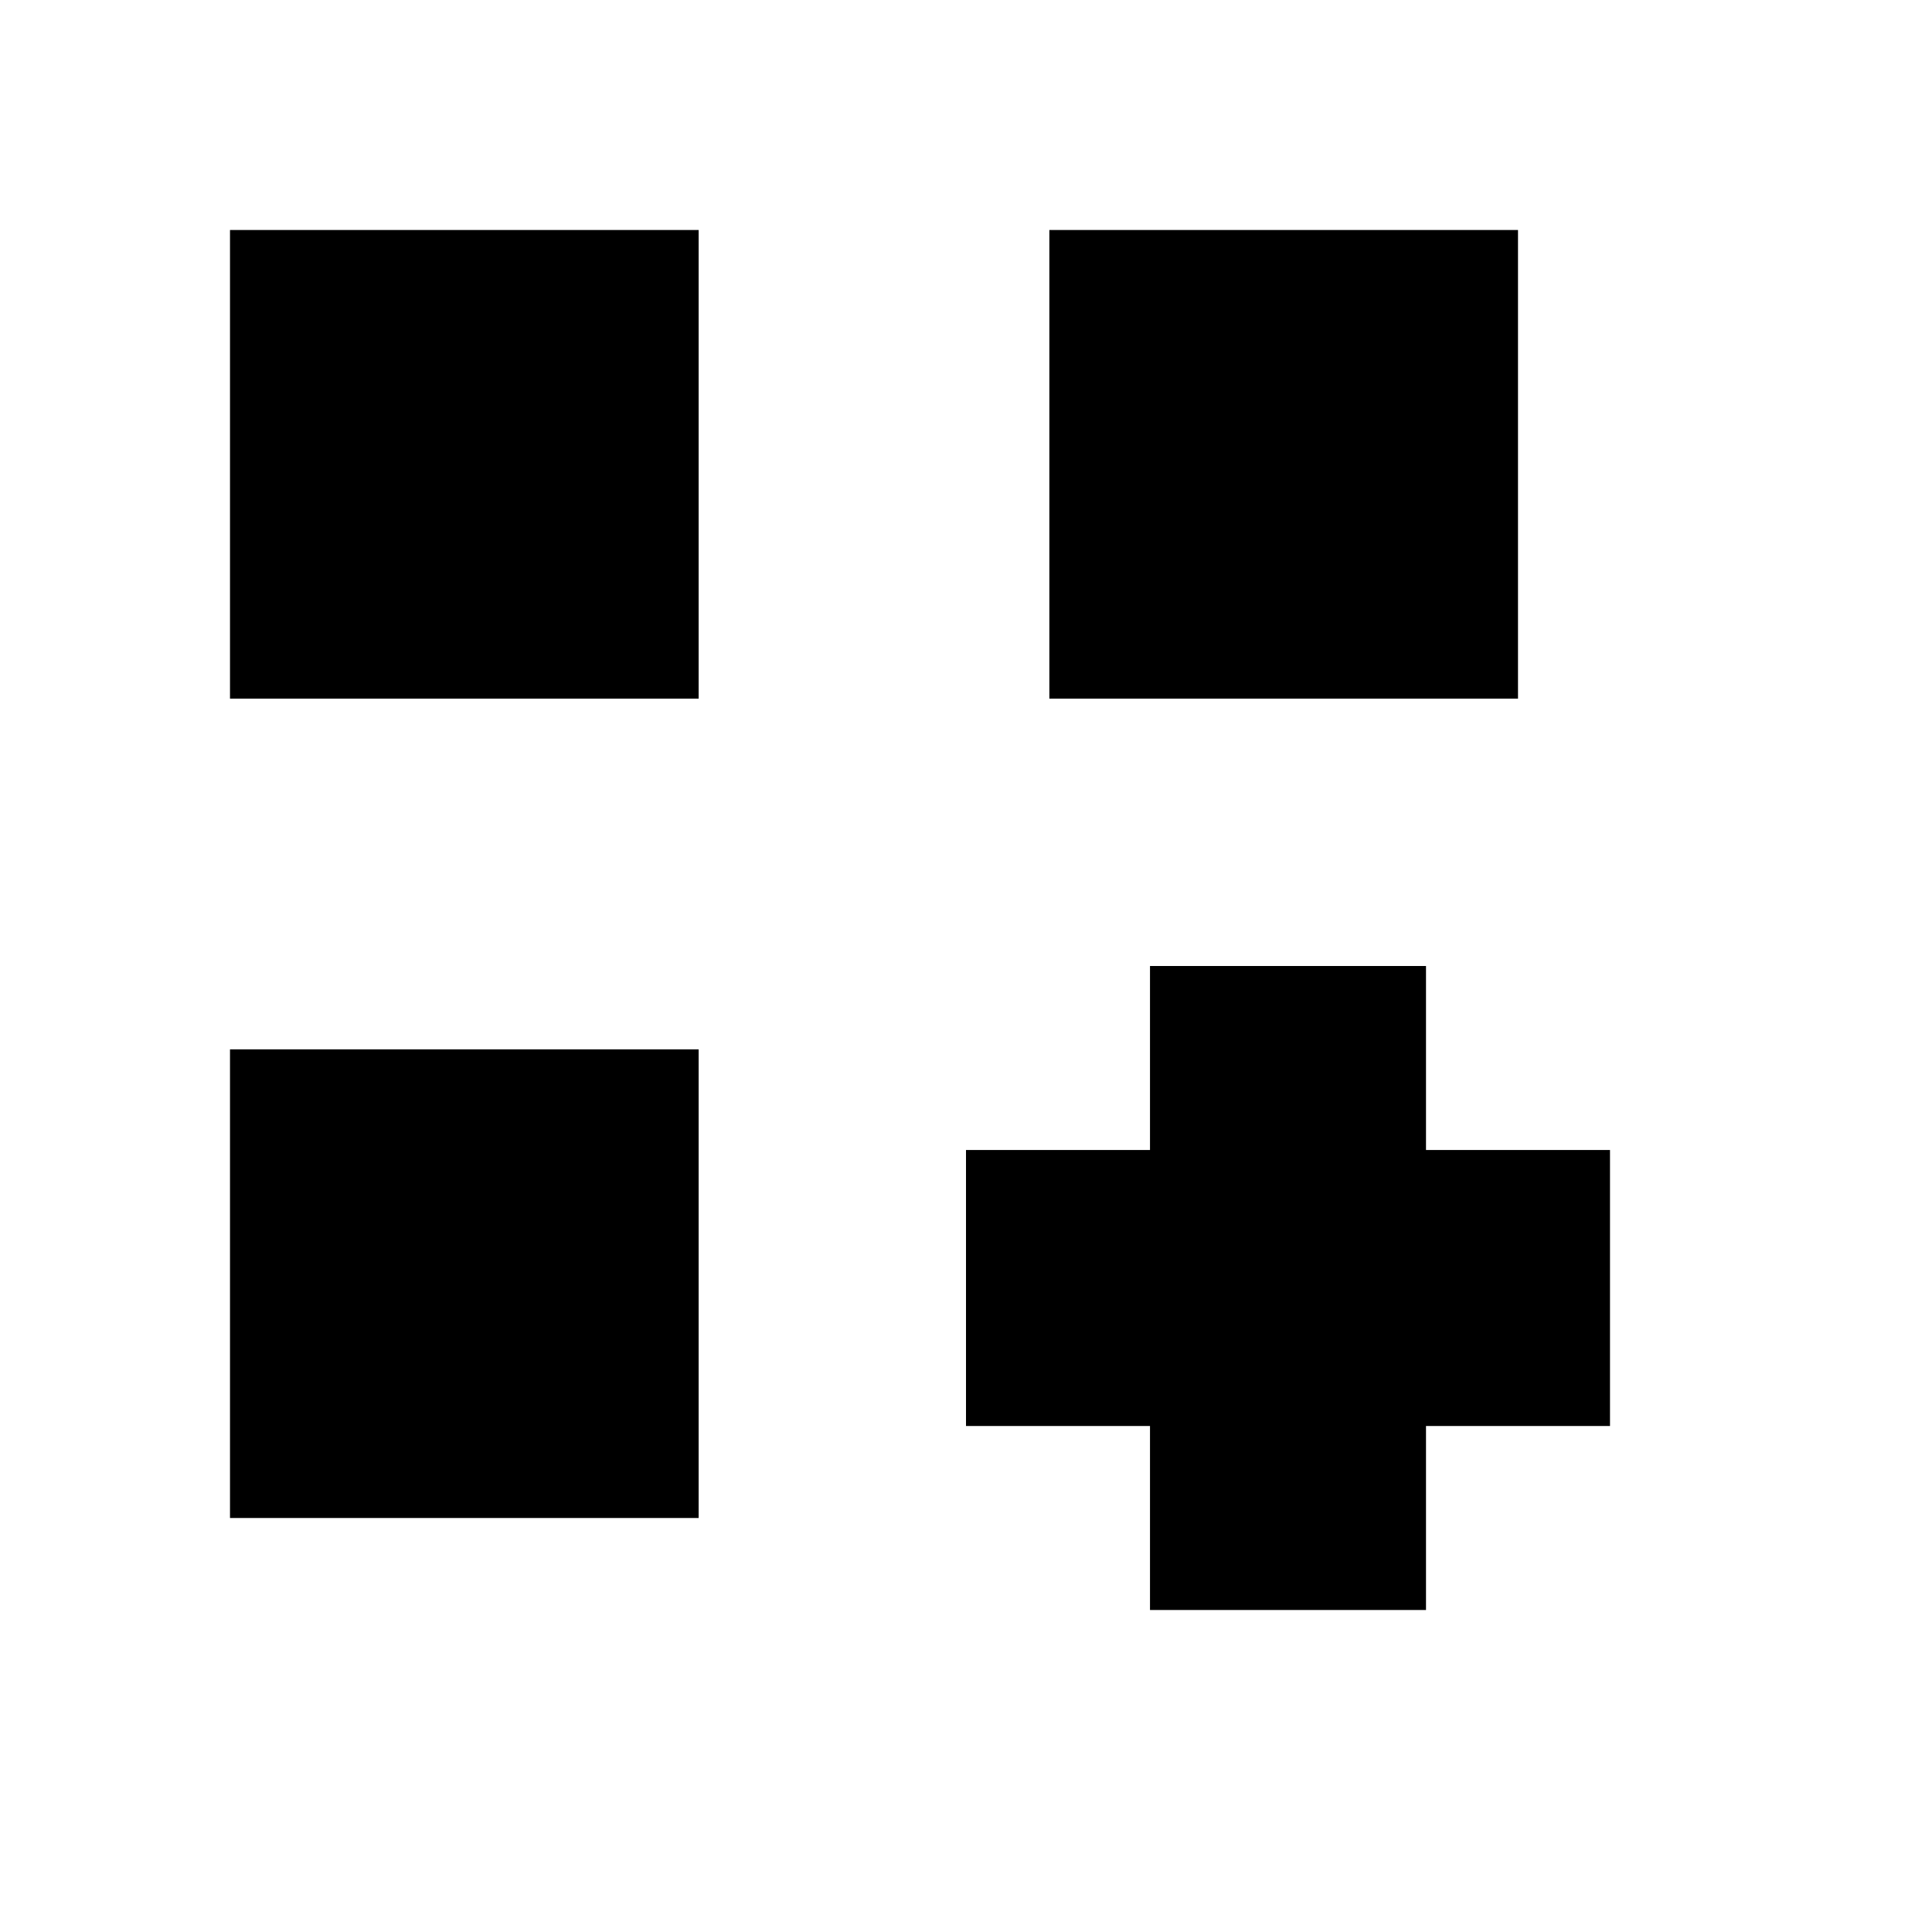
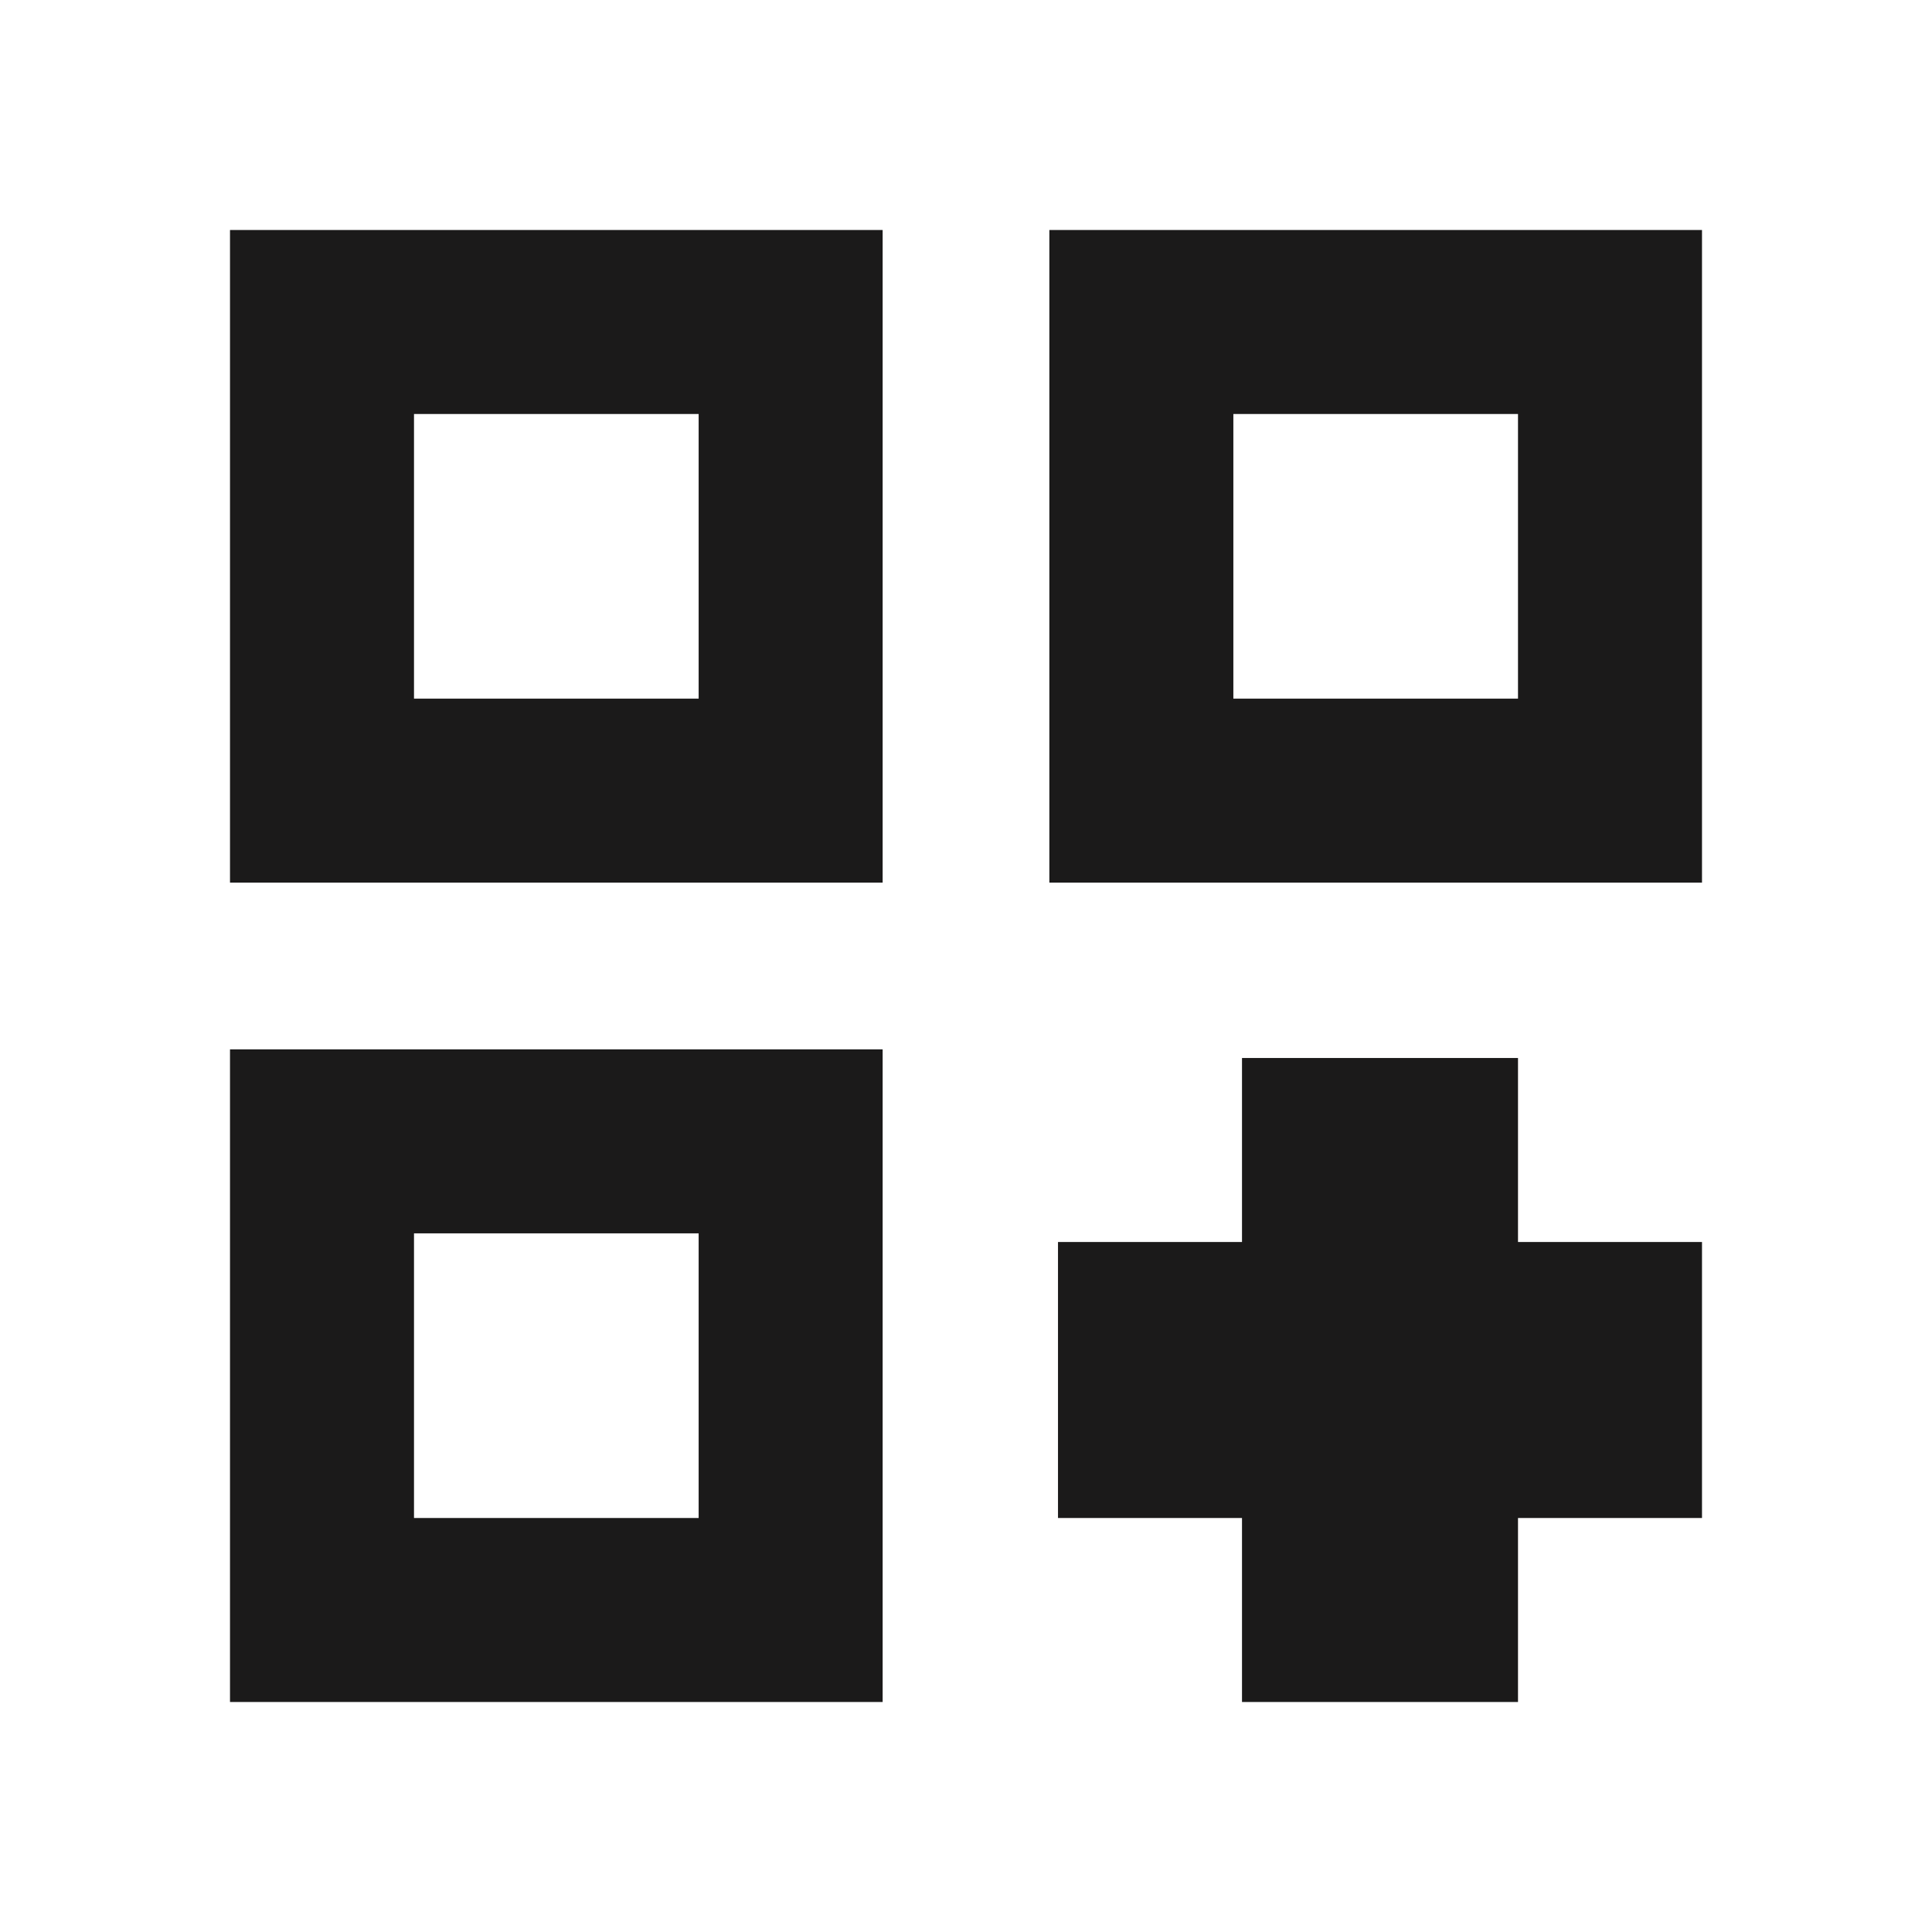
- <svg xmlns="http://www.w3.org/2000/svg" id="to-assemblage" width="21" height="21" viewBox="0 0 21 21">
+ <svg id="to-assemblage" width="21" height="21" viewBox="0 0 21 21">
  <defs>
    <style>
-       .cls-1 {
+       .hcls-1 {
        fill: none;
        stroke: #1b1a1a;
        stroke-width: 2px;
      }

-       .cls-2 {
+       .hcls-2 {
        fill: #1b1a1a;
      }
    </style>
  </defs>
-   <rect class="hcls-1" x="2.5" y="2.5" width="5.094" height="5.094" />
-   <rect class="hcls-1" x="11.406" y="2.5" width="5.094" height="5.094" />
+   <rect class="hcls-1" x="3.5" y="3.5" width="5.094" height="5.094" />
+   <rect class="hcls-1" x="12.406" y="3.5" width="5.094" height="5.094" />
  <g>
-     <rect class="hcls-2" x="10.5" y="12.5" width="7" height="3" />
-     <rect class="hcls-2" x="12.5" y="10.5" width="3" height="7" />
+     <rect class="hcls-2" x="11.5" y="13.5" width="7" height="3" />
+     <rect class="hcls-2" x="13.5" y="11.5" width="3" height="7" />
  </g>
-   <rect class="hcls-1" x="2.5" y="11.406" width="5.094" height="5.094" />
+   <rect class="hcls-1" x="3.5" y="12.406" width="5.094" height="5.094" />
</svg>
